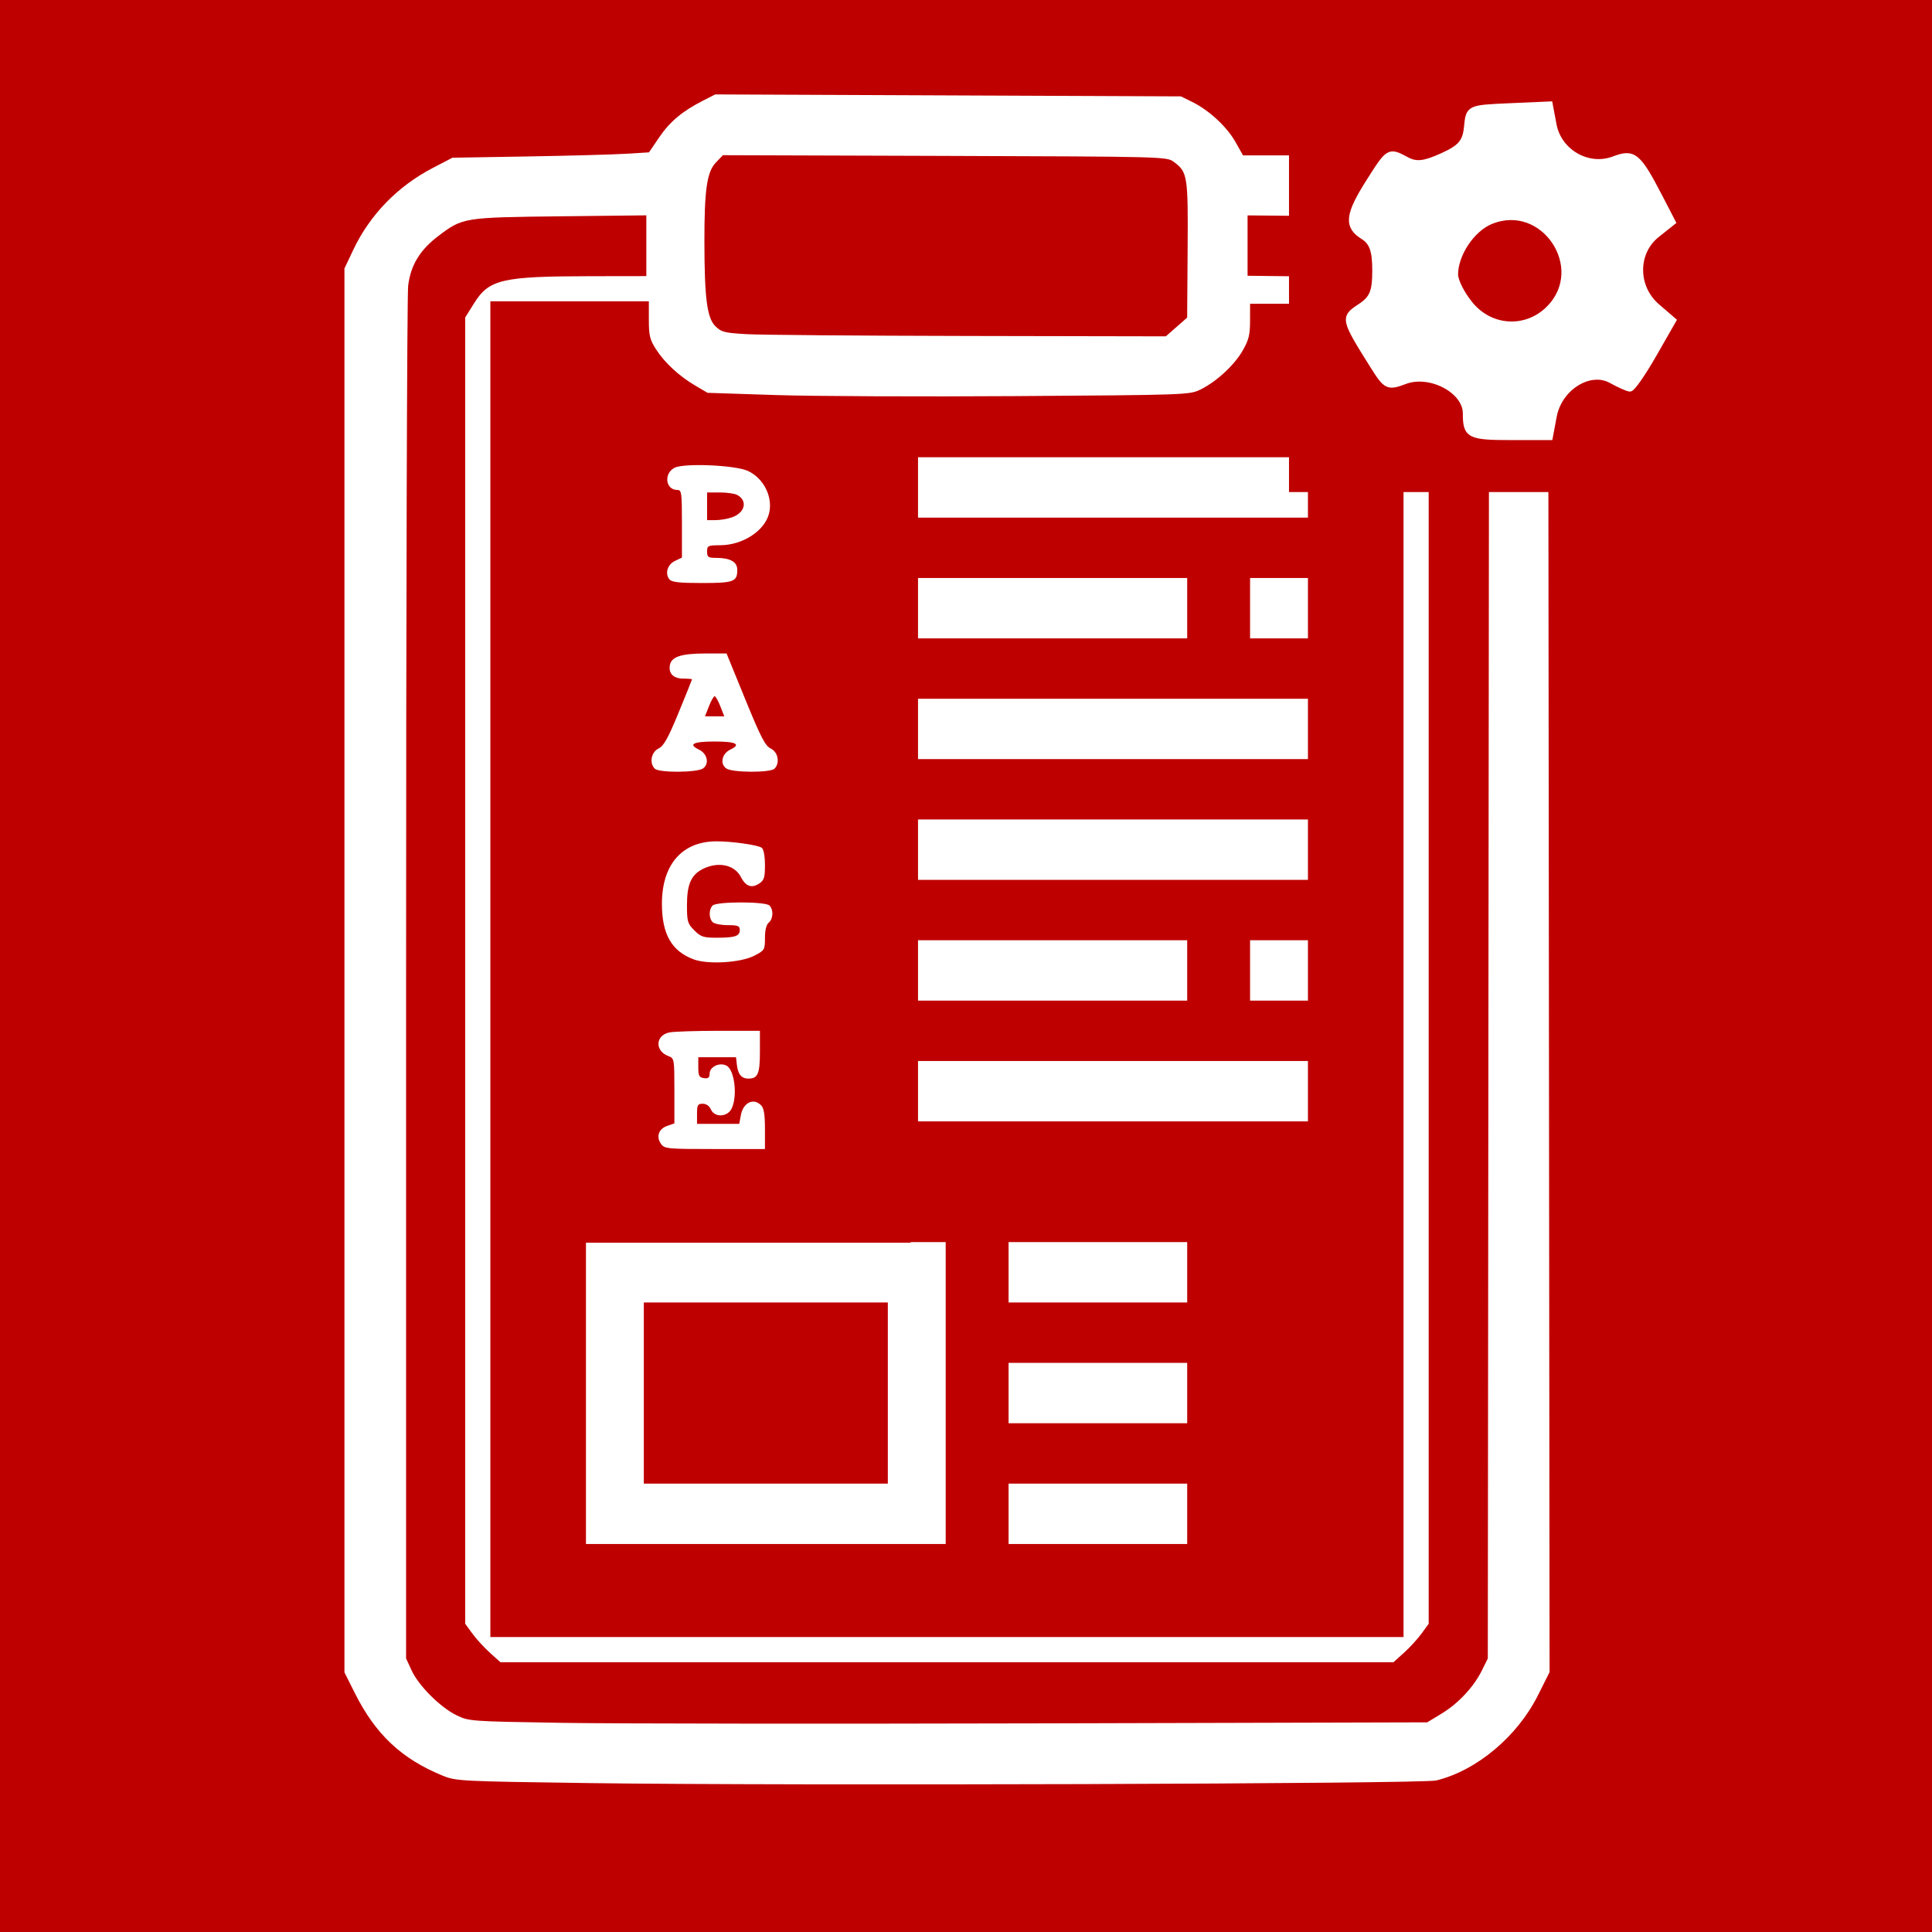
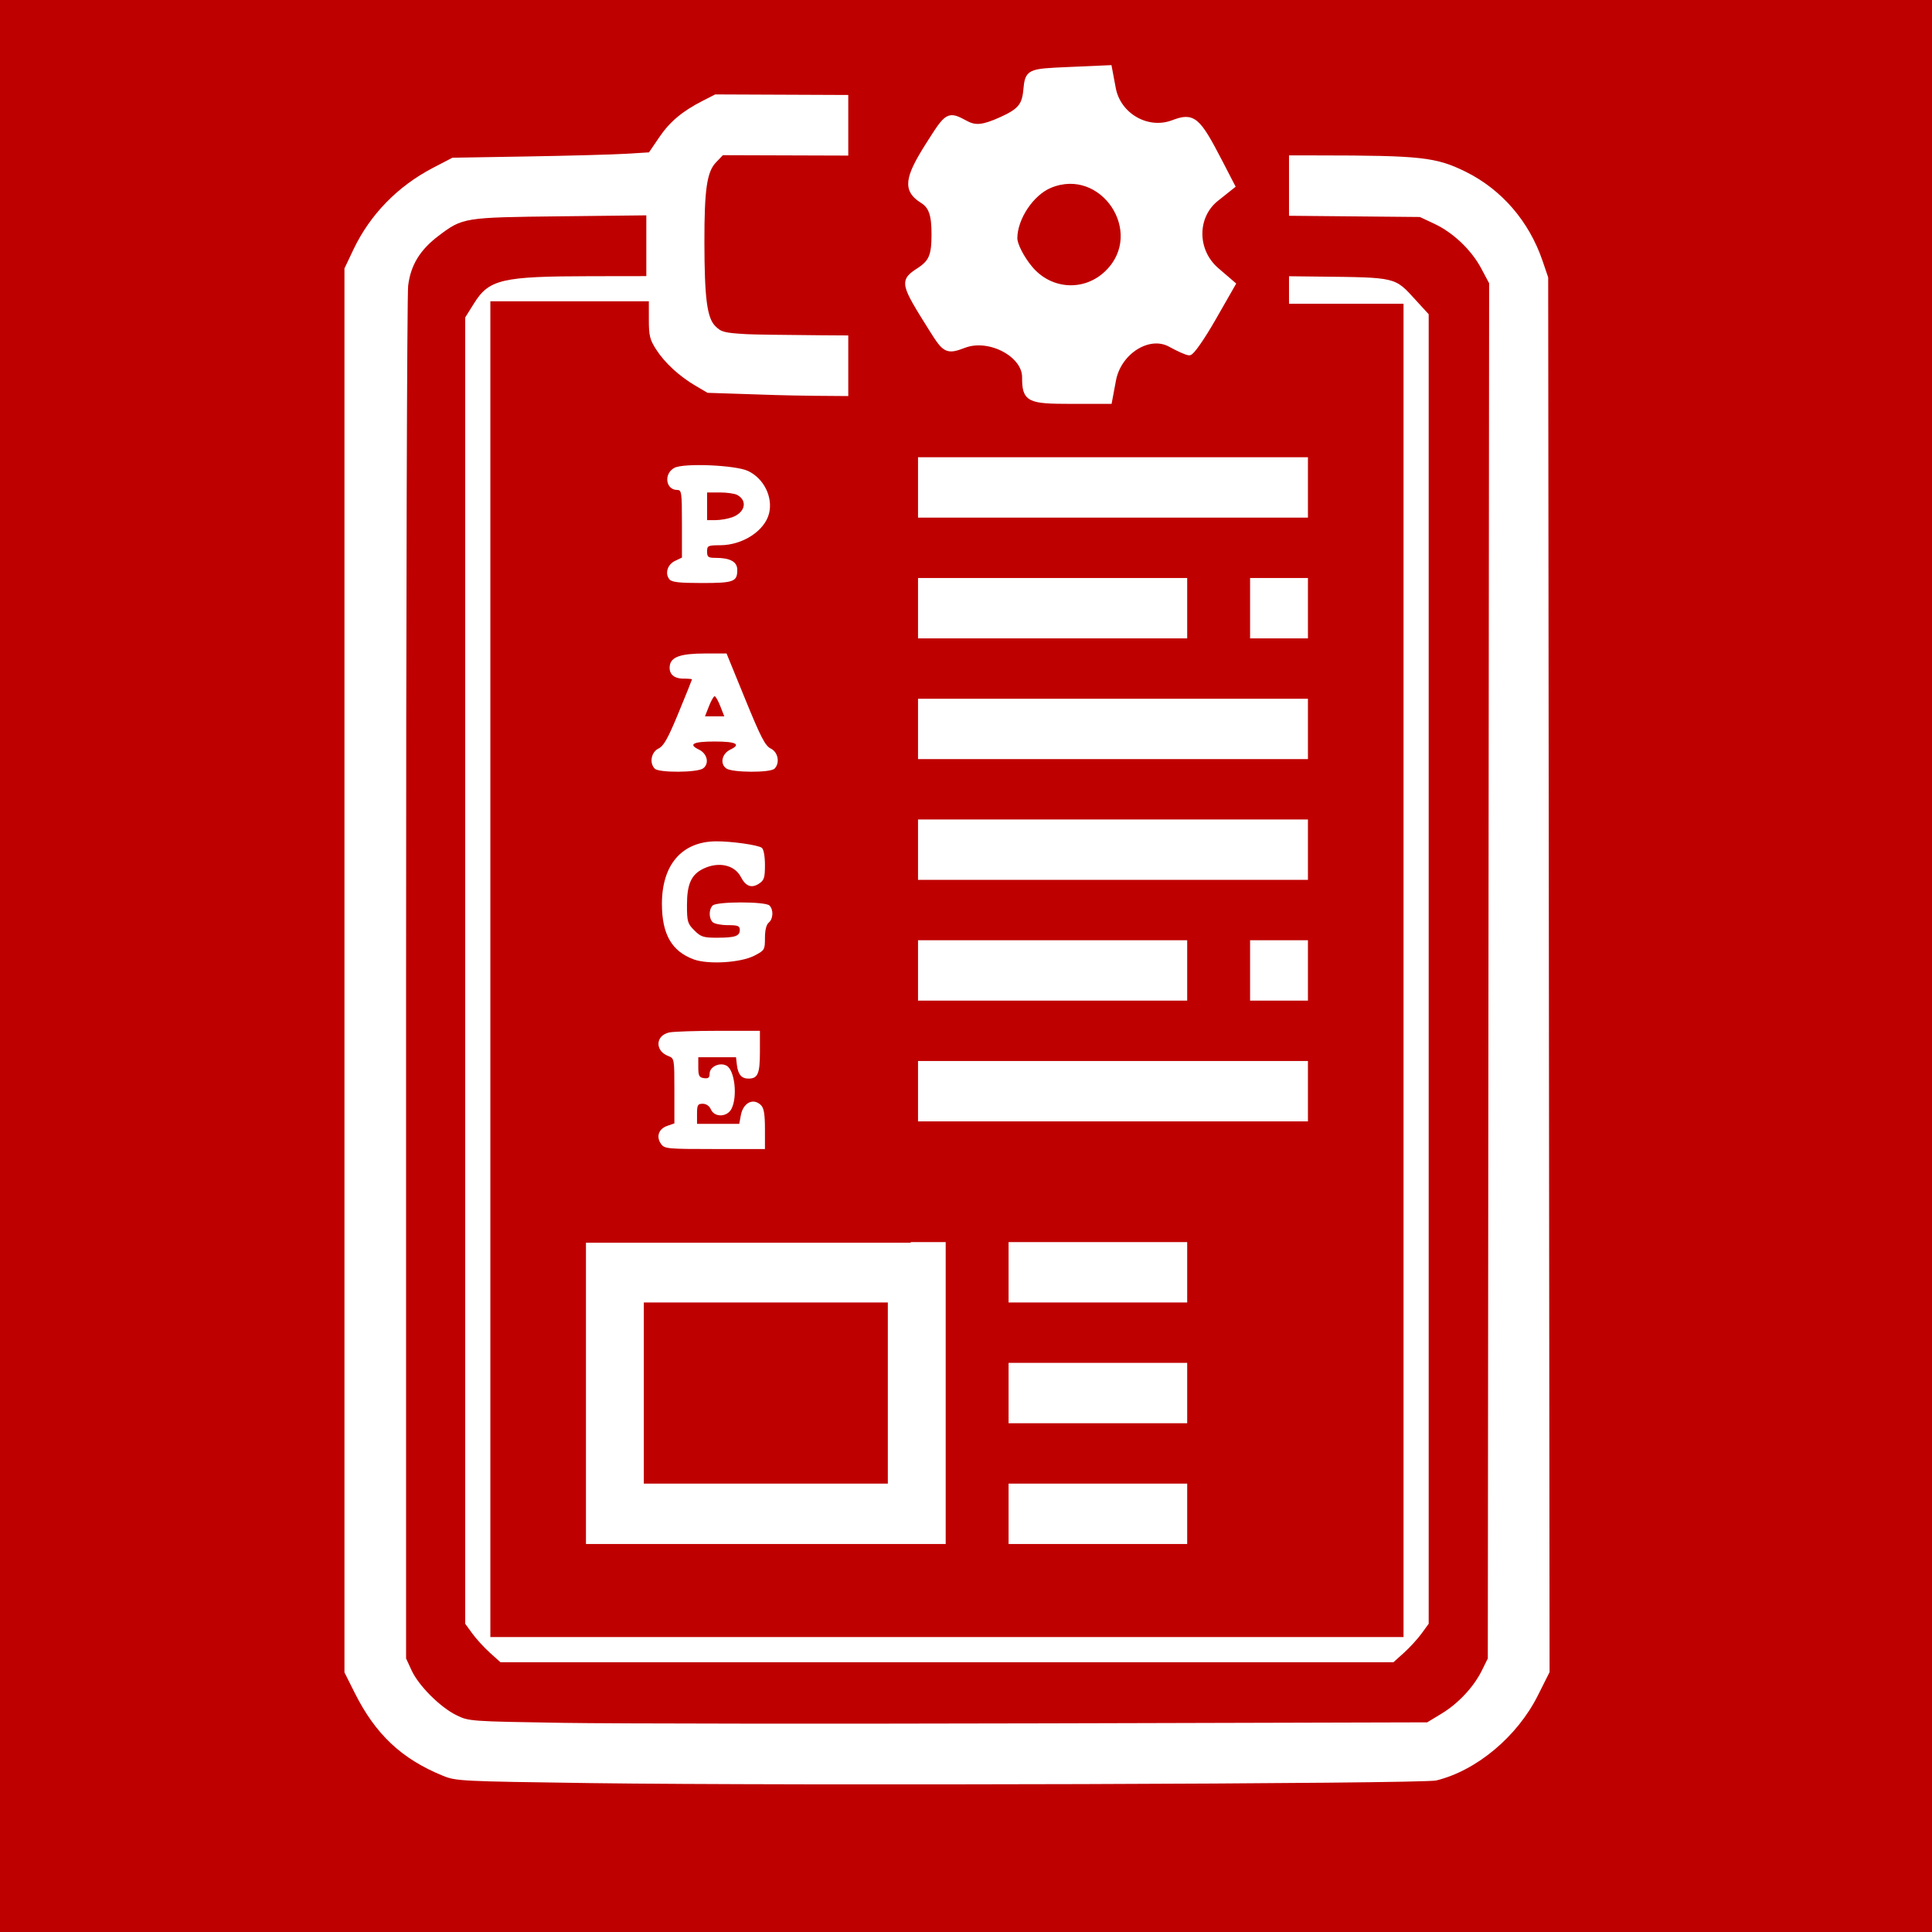
<svg xmlns="http://www.w3.org/2000/svg" lang="en-GB" viewBox="0 0 768 768">
  <defs>
    <style type="text/css">

  rect {
    width: 768px;
    height: 768px;
    fill: rgb(191, 0, 0);
  }

  path {
    fill: rgb(255, 255, 255);
    stroke-width: 1;
  }

  #cogwheel rect {
    width: 58px;
    height: 58px;
    fill: rgb(191, 0, 0);
    stroke: rgb(191, 0, 0);
    stroke-width: 15px;
  }

  #cogwheel path {
    fill: rgb(255, 255, 255);
    fill-rule: evenodd;
    stroke: rgb(255, 255, 255);
    stroke-width: 1;
    transform: translate(-103px, -90px);
  }
 
  #page-manifest-model-cogwheel {
    transform: scale(2.4);
  }
  
  #manifest-type rect {
    width: 155px;
    height: 336px;
    fill: rgb(191, 0, 0);
  }
  
  #manifest-type path {
    fill: rgb(255, 255, 255);
  }

  </style>
    <g id="cogwheel">
      <rect />
      <path d="M 127.789,157.894 z m 11.559,-14.963 c 0.892,-4.754 5.966,-7.919 9.53,-5.944 1.326,0.735 2.715,1.352 3.088,1.371 0.372,0.019 2.134,-2.511 3.915,-5.624 l 3.238,-5.66 -2.665,-2.292 c -3.717,-3.197 -3.738,-8.957 -0.044,-11.903 l 2.621,-2.09 -2.043,-3.948 c -3.681,-7.113 -4.387,-7.707 -7.677,-6.456 -4.264,1.621 -9.146,-1.172 -9.999,-5.722 l -0.63,-3.358 -6.696,0.294 c -6.695,0.294 -6.696,0.295 -7,3.417 -0.246,2.527 -1.033,3.451 -4.132,4.849 -2.96,1.335 -4.293,1.477 -5.88,0.628 -2.932,-1.569 -2.928,-1.572 -6.206,3.597 -3.498,5.516 -3.699,7.373 -0.978,9.072 1.505,0.94 2,2.332 2,5.626 0,3.573 -0.462,4.679 -2.517,6.026 -2.766,1.812 -2.721,2.014 2.14,9.757 2.184,3.479 2.467,3.616 5.275,2.556 4.189,-1.581 10.102,1.538 10.102,5.328 0,3.659 0.543,3.939 7.621,3.939 h 6.288 z m -0.8,-17.788 c 6.73,-6.73 -0.877,-18.136 -9.666,-14.495 -3.106,1.287 -5.879,5.449 -5.879,8.824 0,1.085 1.165,3.357 2.589,5.05 3.407,4.049 9.25,4.329 12.957,0.622 z" />
    </g>
    <g id="manifest-type">
      <rect />
      <path d="m 55.747,296.695 c -2.001,-2.856 -0.928,-5.949 2.476,-7.135 L 61.08,288.564 v -12.927 c 0,-12.783 -0.027,-12.937 -2.439,-13.854 -5.419,-2.06 -5.102,-8.265 0.479,-9.381 C 60.886,252.049 69.699,251.76 78.705,251.76 H 95.08 v 8.3 c 0,8.791 -0.817,10.7 -4.578,10.7 -2.751,0 -4.153,-1.682 -4.584,-5.5 l -0.338,-3 h -7.5 -7.5 v 4 c 0,3.387 0.345,4.049 2.25,4.32 1.718,0.244 2.25,-0.175 2.25,-1.771 0,-2.766 3.997,-4.655 6.741,-3.187 3.227,1.727 4.434,12.256 1.964,17.138 -1.701,3.363 -6.759,3.517 -8.193,0.25 -0.605,-1.38 -1.862,-2.25 -3.25,-2.25 -1.973,0 -2.263,0.512 -2.263,4 v 4 h 8.389 8.389 l 0.654,-3.488 c 0.932,-4.969 4.976,-6.962 7.997,-3.941 1.164,1.164 1.571,3.626 1.571,9.5 V 298.76 H 77.137 c -19.018,0 -20.01,-0.096 -21.389,-2.065 z M 68.735,223.36 C 59.98,220.104 56.124,213.346 56.124,201.26 c 0,-15.484 7.906,-24.662 21.38,-24.817 6.071,-0.07 16.899,1.453 18.326,2.577 0.745,0.588 1.25,3.348 1.25,6.84 0,5.048 -0.325,6.067 -2.359,7.4 -2.964,1.942 -5.287,1.085 -7.226,-2.664 -2.465,-4.766 -8.777,-6.181 -14.808,-3.32 -4.867,2.309 -6.607,6.12 -6.607,14.465 0,6.594 0.236,7.408 2.923,10.096 2.581,2.581 3.625,2.923 8.918,2.923 7.284,0 9.159,-0.636 9.159,-3.107 0,-1.594 -0.757,-1.893 -4.8,-1.893 -2.64,0 -5.34,-0.54 -6,-1.2 -1.543,-1.542 -1.543,-5.058 0,-6.6 1.64,-1.64 20.96,-1.64 22.6,0 1.663,1.663 1.502,5.305 -0.3,6.8 -0.957,0.794 -1.5,3.005 -1.5,6.102 0,4.704 -0.134,4.927 -4.25,7.05 -5.418,2.796 -18.377,3.575 -24.095,1.448 z M 53.28,147.56 c -2.231,-2.231 -1.436,-6.575 1.464,-7.995 2.117,-1.037 3.76,-3.964 8,-14.256 2.935,-7.123 5.336,-13.086 5.336,-13.25 0,-0.164 -1.52,-0.299 -3.378,-0.299 -3.902,0 -5.916,-1.911 -5.449,-5.17 0.496,-3.461 4.369,-4.799 13.943,-4.815 l 8.617,-0.015 7.453,18.25 c 6.173,15.116 7.914,18.474 10.133,19.555 2.916,1.419 3.719,5.757 1.48,7.995 -1.677,1.677 -16.881,1.593 -19.204,-0.106 -2.588,-1.893 -1.697,-5.888 1.673,-7.499 C 87.743,137.856 85.592,136.76 77.08,136.76 c -8.512,0 -10.663,1.096 -6.27,3.195 3.37,1.61 4.262,5.606 1.673,7.499 -2.323,1.699 -17.527,1.783 -19.204,0.106 z m 26.068,-24.8 c -0.864,-2.2 -1.885,-4 -2.268,-4 -0.383,0 -1.404,1.8 -2.268,4 l -1.571,4 H 77.08 80.919 Z M 59.126,72.315 C 57.219,70.018 58.301,66.412 61.33,64.965 l 2.75,-1.314 V 50.205 C 64.08,37.719 63.946,36.76 62.202,36.76 c -4.615,0 -5.443,-6.481 -1.122,-8.781 3.728,-1.985 24.333,-1.104 29.298,1.252 6.291,2.985 9.951,10.415 8.324,16.898 -1.728,6.884 -10.466,12.572 -19.372,12.609 -4.927,0.021 -5.25,0.176 -5.25,2.522 0,2.181 0.438,2.5 3.435,2.5 5.769,0 8.565,1.559 8.565,4.775 0,4.709 -1.389,5.225 -14.078,5.225 -8.962,0 -11.956,-0.336 -12.877,-1.445 z M 83.952,47.655 C 89.201,45.825 90.317,41.028 86.028,38.732 85.029,38.197 81.932,37.76 79.146,37.76 H 74.08 v 5.5 5.5 h 3.351 c 1.843,0 4.777,-0.497 6.521,-1.105 z" />
    </g>
  </defs>
  <rect />
  <path d="m 234.426,708.806 c -51.442,-0.707 -53.158,-0.793 -58.394,-2.929 -16.375,-6.681 -26.736,-16.41 -34.979,-32.844 l -4.127,-8.228 V 385.754 106.703 l 3.535,-7.448 c 6.59,-13.886 17.61,-25.226 31.581,-32.494 l 7.81,-4.063 29.787,-0.502 c 16.383,-0.276 33.962,-0.755 39.065,-1.064 l 9.278,-0.562 4.037,-5.945 c 4.255,-6.266 9.182,-10.404 17.347,-14.57 l 4.94,-2.52 92.56,0.387 92.56,0.387 4.5,2.215 c 6.689,3.293 13.748,9.821 17.164,15.874 l 3.027,5.364 30.155,0.017 c 40.458,0.023 46.597,0.7 58.202,6.414 14.43,7.105 25.352,19.74 30.735,35.554 l 2.218,6.515 0.277,277.216 0.277,277.216 -4.657,9.284 c -8.204,16.353 -24.345,29.854 -40.397,33.787 -5.534,1.356 -257.009,2.136 -336.5,1.043 z m 338.657,-27.641 c 6.677,-4.056 12.782,-10.616 16.046,-17.242 l 2.297,-4.662 0.264,-273.333 0.264,-273.333 -3.147,-5.904 C 584.9,99.358 577.639,92.453 570.144,88.94 l -5.718,-2.68 -34.25,-0.32 -34.25,-0.32 v 12 12 l 27.75,0.321 c 31.736,0.367 30.657,0.109 39.104,9.351 l 5.146,5.63 v 260.269 260.269 l -2.836,3.9 c -1.56,2.145 -4.711,5.588 -7.003,7.65 l -4.167,3.75 H 376.426 198.931 l -4.167,-3.75 c -2.292,-2.062 -5.443,-5.505 -7.003,-7.65 l -2.836,-3.9 V 385.829 126.197 l 3.508,-5.609 c 5.98,-9.56 11.053,-10.744 46.242,-10.796 l 22.25,-0.033 V 97.68 85.6 l -34.25,0.387 c -38.294,0.432 -38.737,0.503 -48.293,7.718 -7.426,5.607 -11.125,11.662 -12.134,19.867 -0.453,3.679 -0.823,127.964 -0.823,276.189 v 269.5 l 2.201,4.766 c 2.809,6.084 11.361,14.628 17.799,17.783 4.958,2.43 5.314,2.456 42.5,3.054 20.625,0.332 106.329,0.422 190.453,0.199 l 152.953,-0.404 z M 557.926,385.76 v -265 h -30.5 -30.5 l -0.009,6.75 c -0.008,5.632 -0.497,7.6 -2.953,11.882 -3.335,5.815 -10.473,12.381 -16.845,15.496 -4.222,2.064 -5.671,2.115 -73,2.57 -37.781,0.256 -80.877,0.066 -95.77,-0.42 l -27.077,-0.885 -4.798,-2.812 c -6.503,-3.811 -12.309,-9.177 -15.717,-14.527 -2.446,-3.838 -2.832,-5.444 -2.832,-11.75 V 119.76 h -31.5 -31.5 v 265.5 265.5 h 181.5 181.5 z m -325,168 v -60 h 71.5 71.5 v 60 60 h -71.5 -71.5 z m 120,0 v -36 h -48.5 -48.5 v 36 36 h 48.5 48.5 z m 48,48 v -12 h 35.5 35.5 v 12 12 h -35.5 -35.5 z m 0,-48 v -12 h 35.5 35.5 v 12 12 h -35.5 -35.5 z m 0,-48 v -12 h 35.5 35.5 v 12 12 h -35.5 -35.5 z m -36,-72 v -12 h 77.5 77.5 v 12 12 h -77.5 -77.5 z m -125.299,-11.881 -16.201,-16.046 8.43,-8.488 8.43,-8.488 6.839,6.452 c 3.761,3.548 7.225,6.452 7.696,6.452 0.471,0 14.865,-18.675 31.986,-41.5 17.121,-22.825 31.367,-41.5 31.659,-41.5 1.36,0 18.456,13.299 18.421,14.33 -0.072,2.167 -77.431,104.162 -79.26,104.501 -1.219,0.226 -7.023,-4.841 -18,-15.712 z M 364.926,385.76 v -12 h 53.5 53.5 v 12 12 h -53.5 -53.5 z m 132,0 v -12 h 11.5 11.5 v 12 12 h -11.5 -11.5 z m -132,-48 v -12 h 77.5 77.5 v 12 12 h -77.5 -77.5 z m 0,-48 v -12 h 77.5 77.5 v 12 12 h -77.5 -77.5 z m -125.299,-11.881 -16.201,-16.046 8.43,-8.488 8.43,-8.488 6.839,6.452 c 3.761,3.548 7.225,6.452 7.696,6.452 0.471,0 14.865,-18.675 31.986,-41.5 17.121,-22.825 31.367,-41.5 31.659,-41.5 1.359,0 18.456,13.299 18.423,14.33 -0.068,2.158 -77.431,104.151 -79.261,104.496 -1.222,0.23 -6.995,-4.807 -18,-15.707 z M 364.926,241.76 v -12 h 53.5 53.5 v 12 12 h -53.5 -53.5 z m 132,0 v -12 h 11.5 11.5 v 12 12 h -11.5 -11.5 z m -132,-48 v -12 h 77.5 77.5 v 12 12 h -77.5 -77.5 z m 102.743,-63.78 4.243,-3.72 0.186,-27 c 0.203,-29.449 -0.019,-30.856 -5.494,-34.91 -2.806,-2.078 -3.347,-2.092 -91.029,-2.376 l -88.206,-0.286 -2.805,2.928 c -3.556,3.711 -4.581,10.836 -4.551,31.644 0.031,22.217 1.048,30.088 4.309,33.355 2.388,2.393 3.57,2.7 12.373,3.217 5.353,0.314 45.057,0.639 88.232,0.72 l 78.5,0.148 z" />
-   <use id="page-manifest-model-cogwheel" href="#cogwheel" x="221" y="16" />
+   <use id="page-manifest-model-cogwheel" href="#cogwheel" x="148" y="10" />
  <use id="manifest-page" href="#manifest-type" x="207" y="158" />
</svg>
